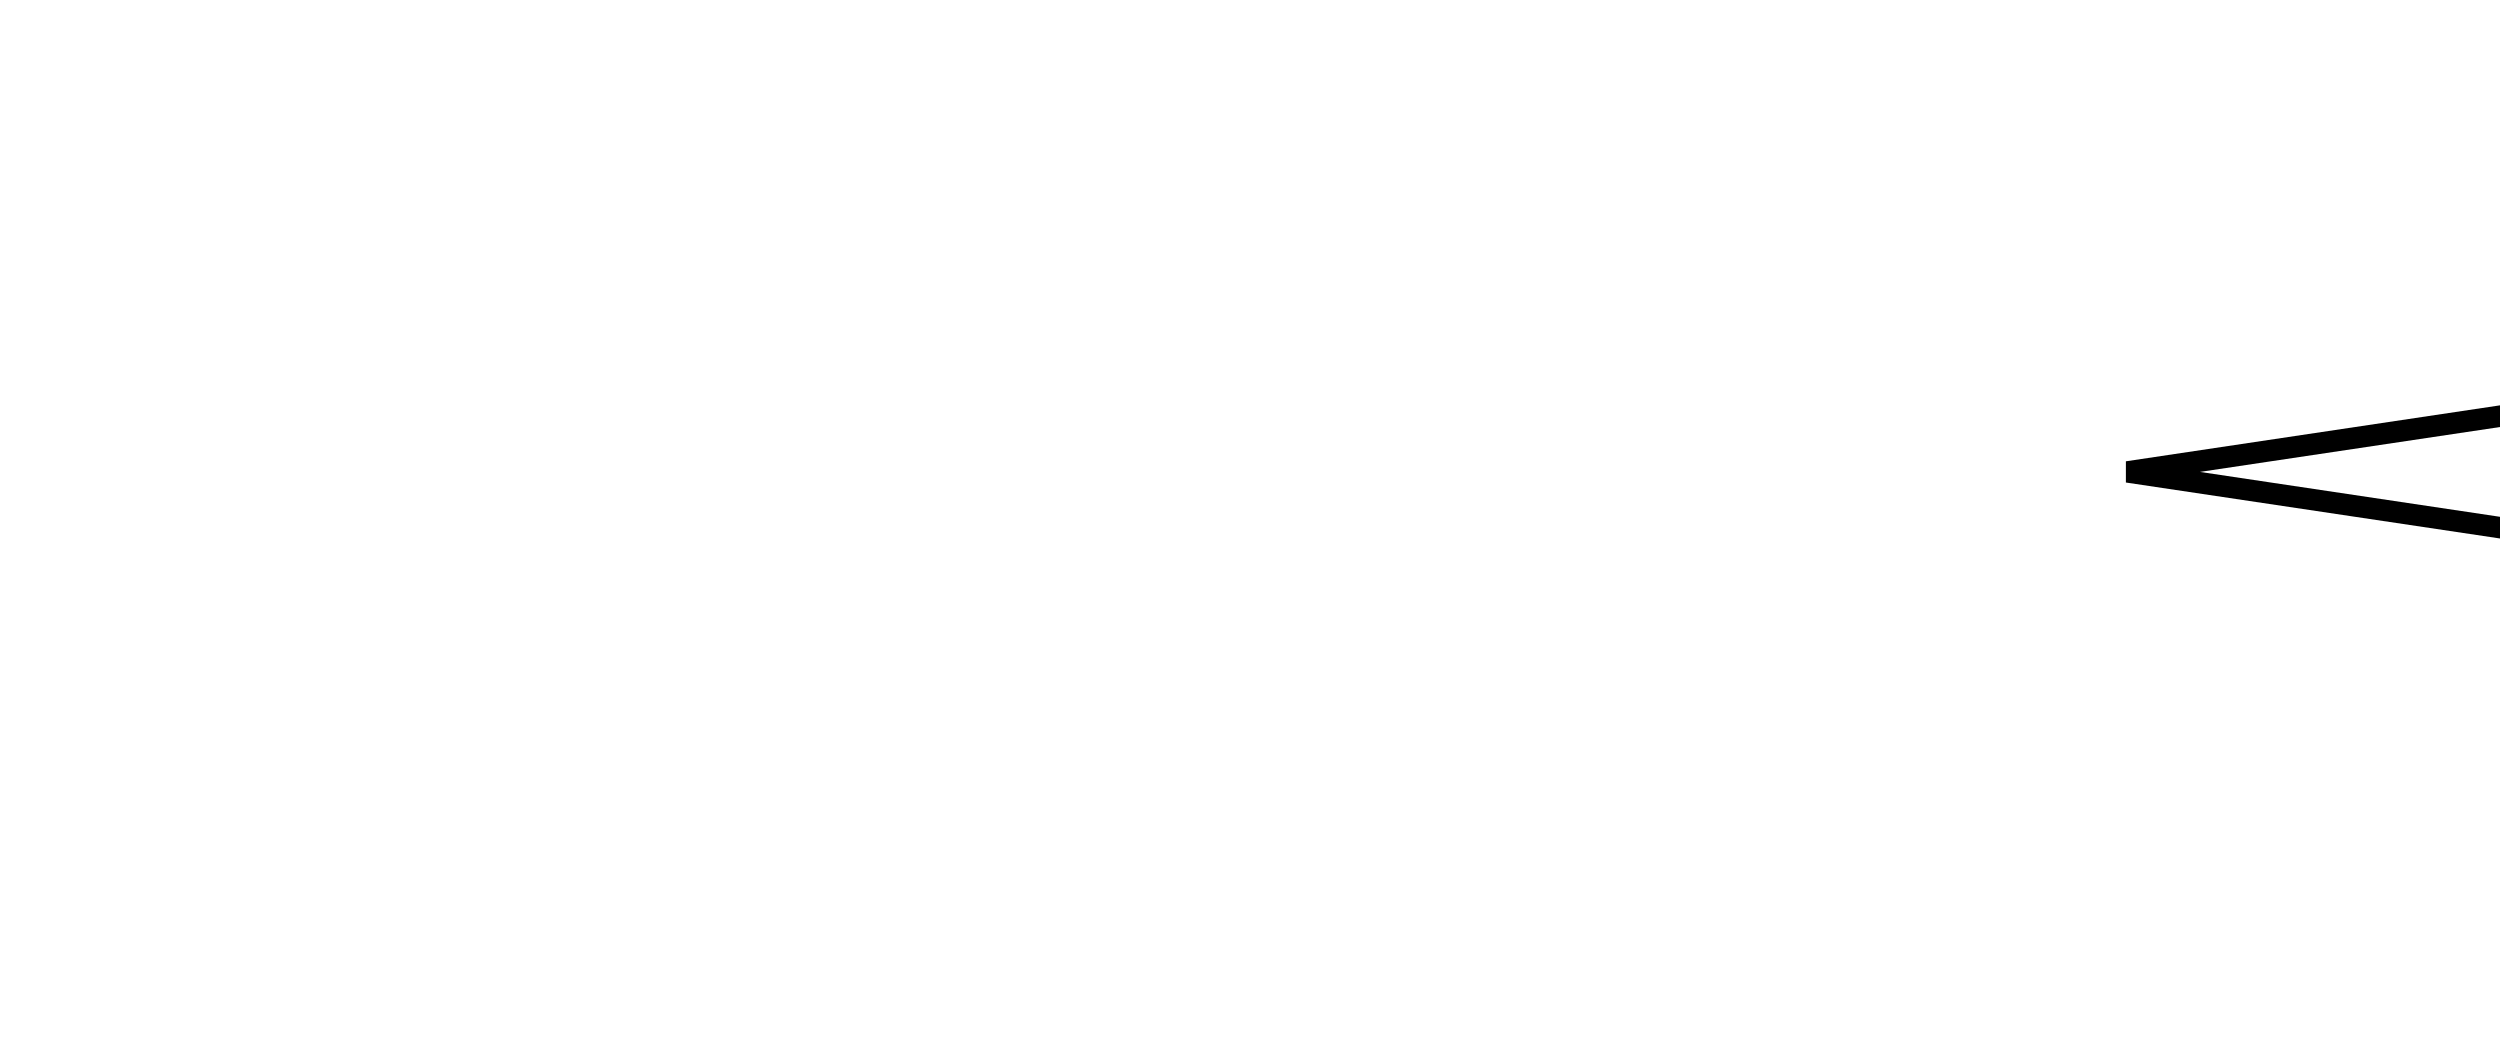
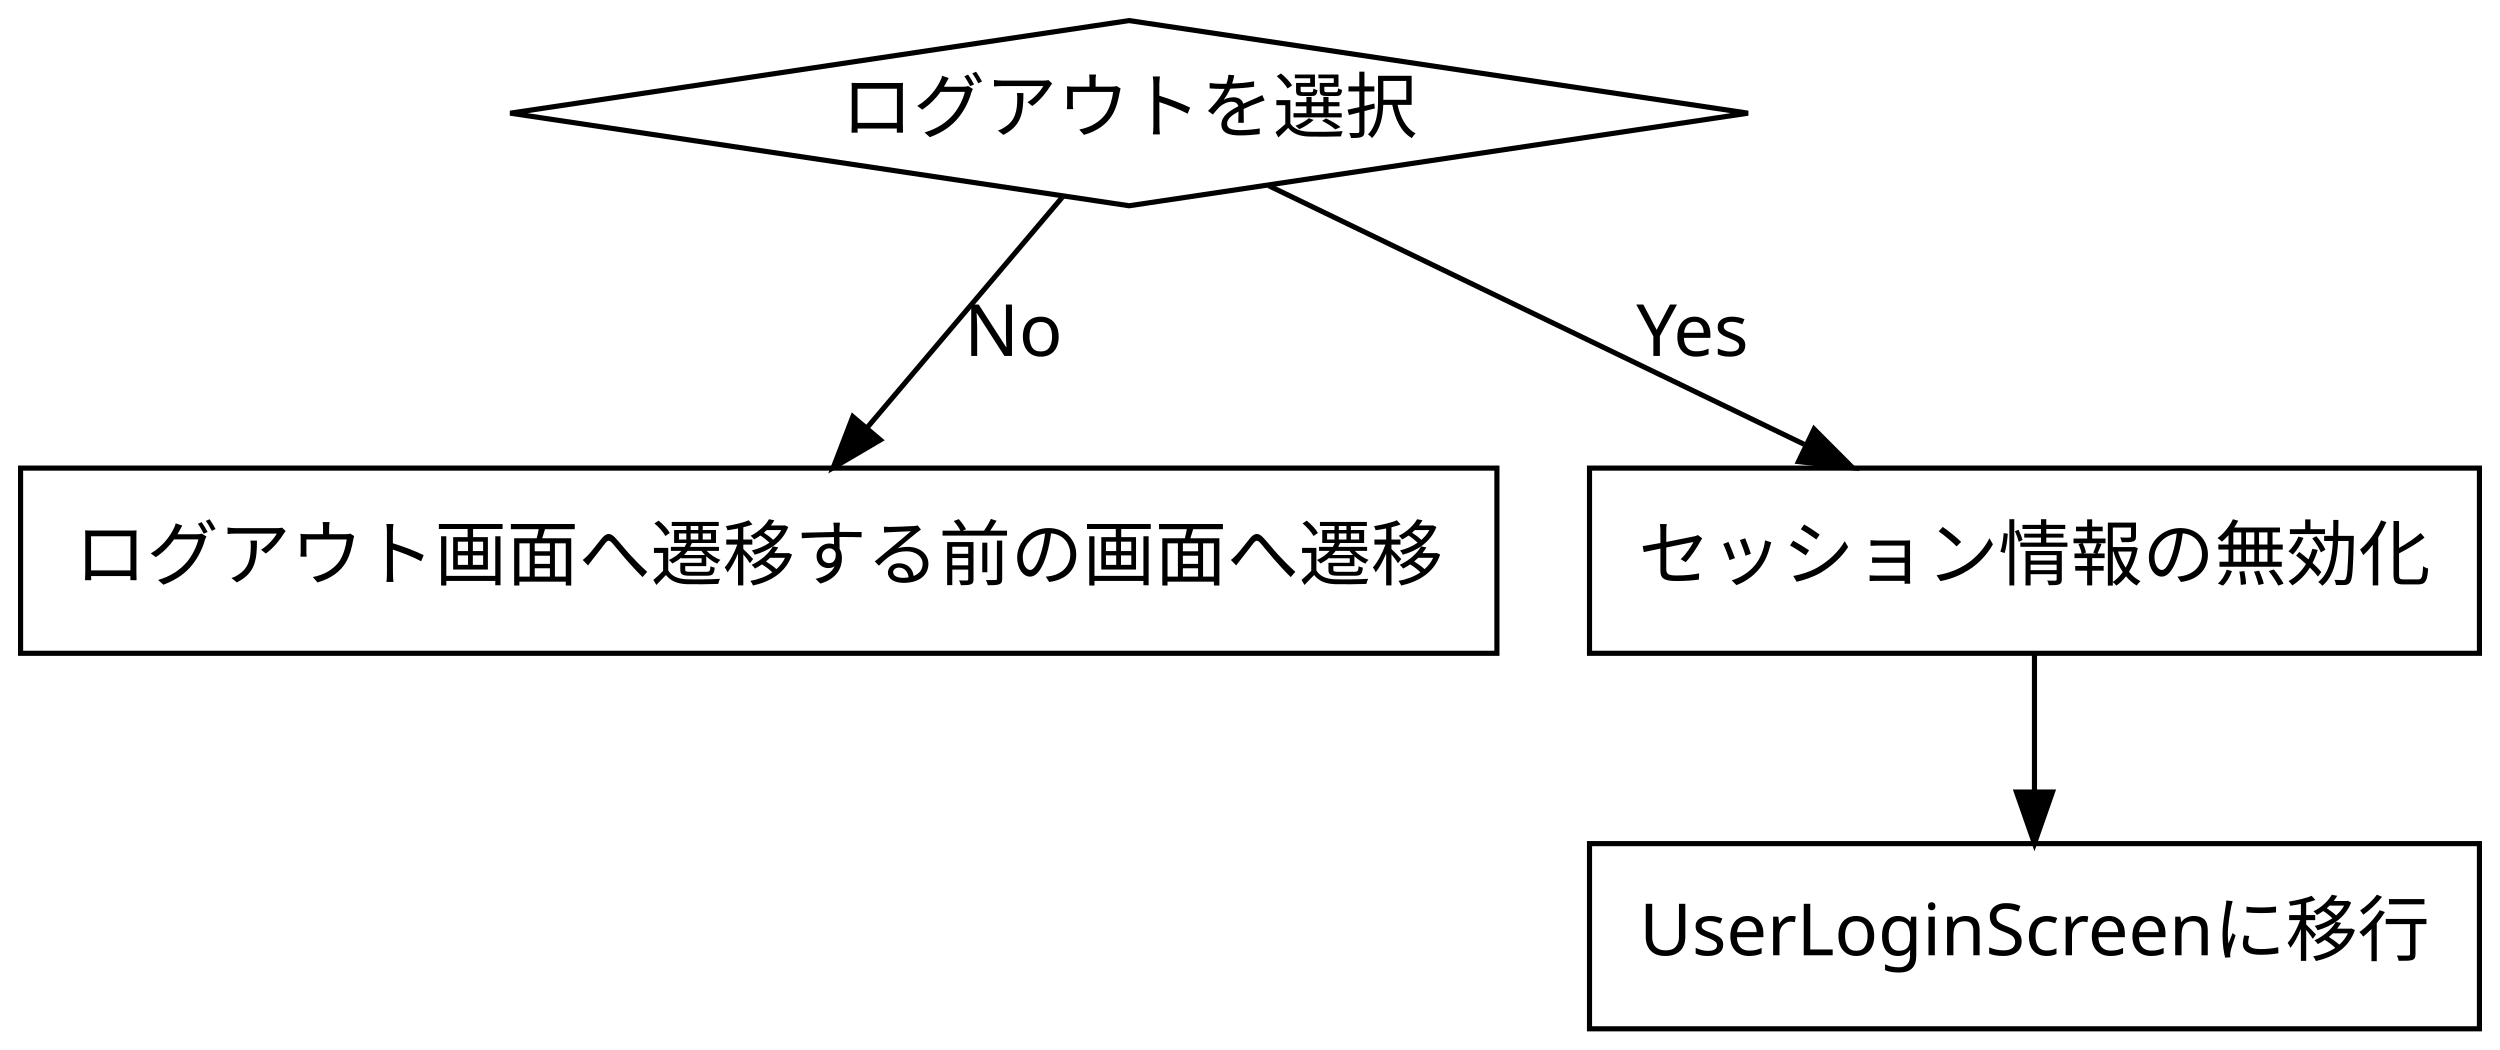
- <svg xmlns="http://www.w3.org/2000/svg" width="2025pt" height="850pt" viewBox="0.00 0.00 486.00 204.00">
-   <g id="graph0" class="graph" transform="scale(4.17 4.17) rotate(0) translate(4 200)">
+ <svg xmlns="http://www.w3.org/2000/svg" width="486pt" height="204pt" viewBox="0.00 0.00 486.00 204.00">
+   <g id="graph0" class="graph" transform="scale(1 1) rotate(0) translate(4 200)">
    <g id="node1" class="node">
      <polygon fill="none" stroke="black" points="215.5,-196 95.18,-178 215.5,-160 335.82,-178 215.5,-196" />
      <text text-anchor="middle" x="215.5" y="-174.3" font-family="RocknRoll One" font-size="14.00">ログアウトを選択</text>
    </g>
    <g id="node2" class="node">
      <polygon fill="none" stroke="black" points="287,-109 0,-109 0,-73 287,-73 287,-109" />
      <text text-anchor="middle" x="143.5" y="-87.3" font-family="RocknRoll One" font-size="14.00">ログアウト画面へ遷移する前の画面へ遷移</text>
    </g>
    <g id="edge1" class="edge">
      <path fill="none" stroke="black" d="M202.63,-161.8C192.05,-149.31 176.85,-131.37 164.51,-116.8" />
      <polygon fill="black" stroke="black" points="167.13,-114.48 157.99,-109.11 161.79,-119 167.13,-114.48" />
      <text text-anchor="middle" x="193" y="-130.8" font-family="RocknRoll One" font-size="14.00">No</text>
    </g>
    <g id="node3" class="node">
      <polygon fill="none" stroke="black" points="478,-109 305,-109 305,-73 478,-73 478,-109" />
      <text text-anchor="middle" x="391.5" y="-87.3" font-family="RocknRoll One" font-size="14.00">セッション情報の無効化</text>
    </g>
    <g id="edge2" class="edge">
      <path fill="none" stroke="black" d="M242.61,-163.91C270.35,-150.51 313.9,-129.48 346.75,-113.61" />
      <polygon fill="black" stroke="black" points="348.66,-116.58 356.15,-109.07 345.62,-110.27 348.66,-116.58" />
      <text text-anchor="middle" x="325" y="-130.8" font-family="RocknRoll One" font-size="14.00">Yes</text>
    </g>
    <g id="node4" class="node">
      <polygon fill="none" stroke="black" points="478,-36 305,-36 305,0 478,0 478,-36" />
      <text text-anchor="middle" x="391.5" y="-14.3" font-family="RocknRoll One" font-size="14.00">UserLoginScreenに移行</text>
    </g>
    <g id="edge3" class="edge">
      <path fill="none" stroke="black" d="M391.5,-72.81C391.5,-64.79 391.5,-55.05 391.5,-46.07" />
      <polygon fill="black" stroke="black" points="395,-46.03 391.5,-36.03 388,-46.03 395,-46.03" />
    </g>
  </g>
</svg>
